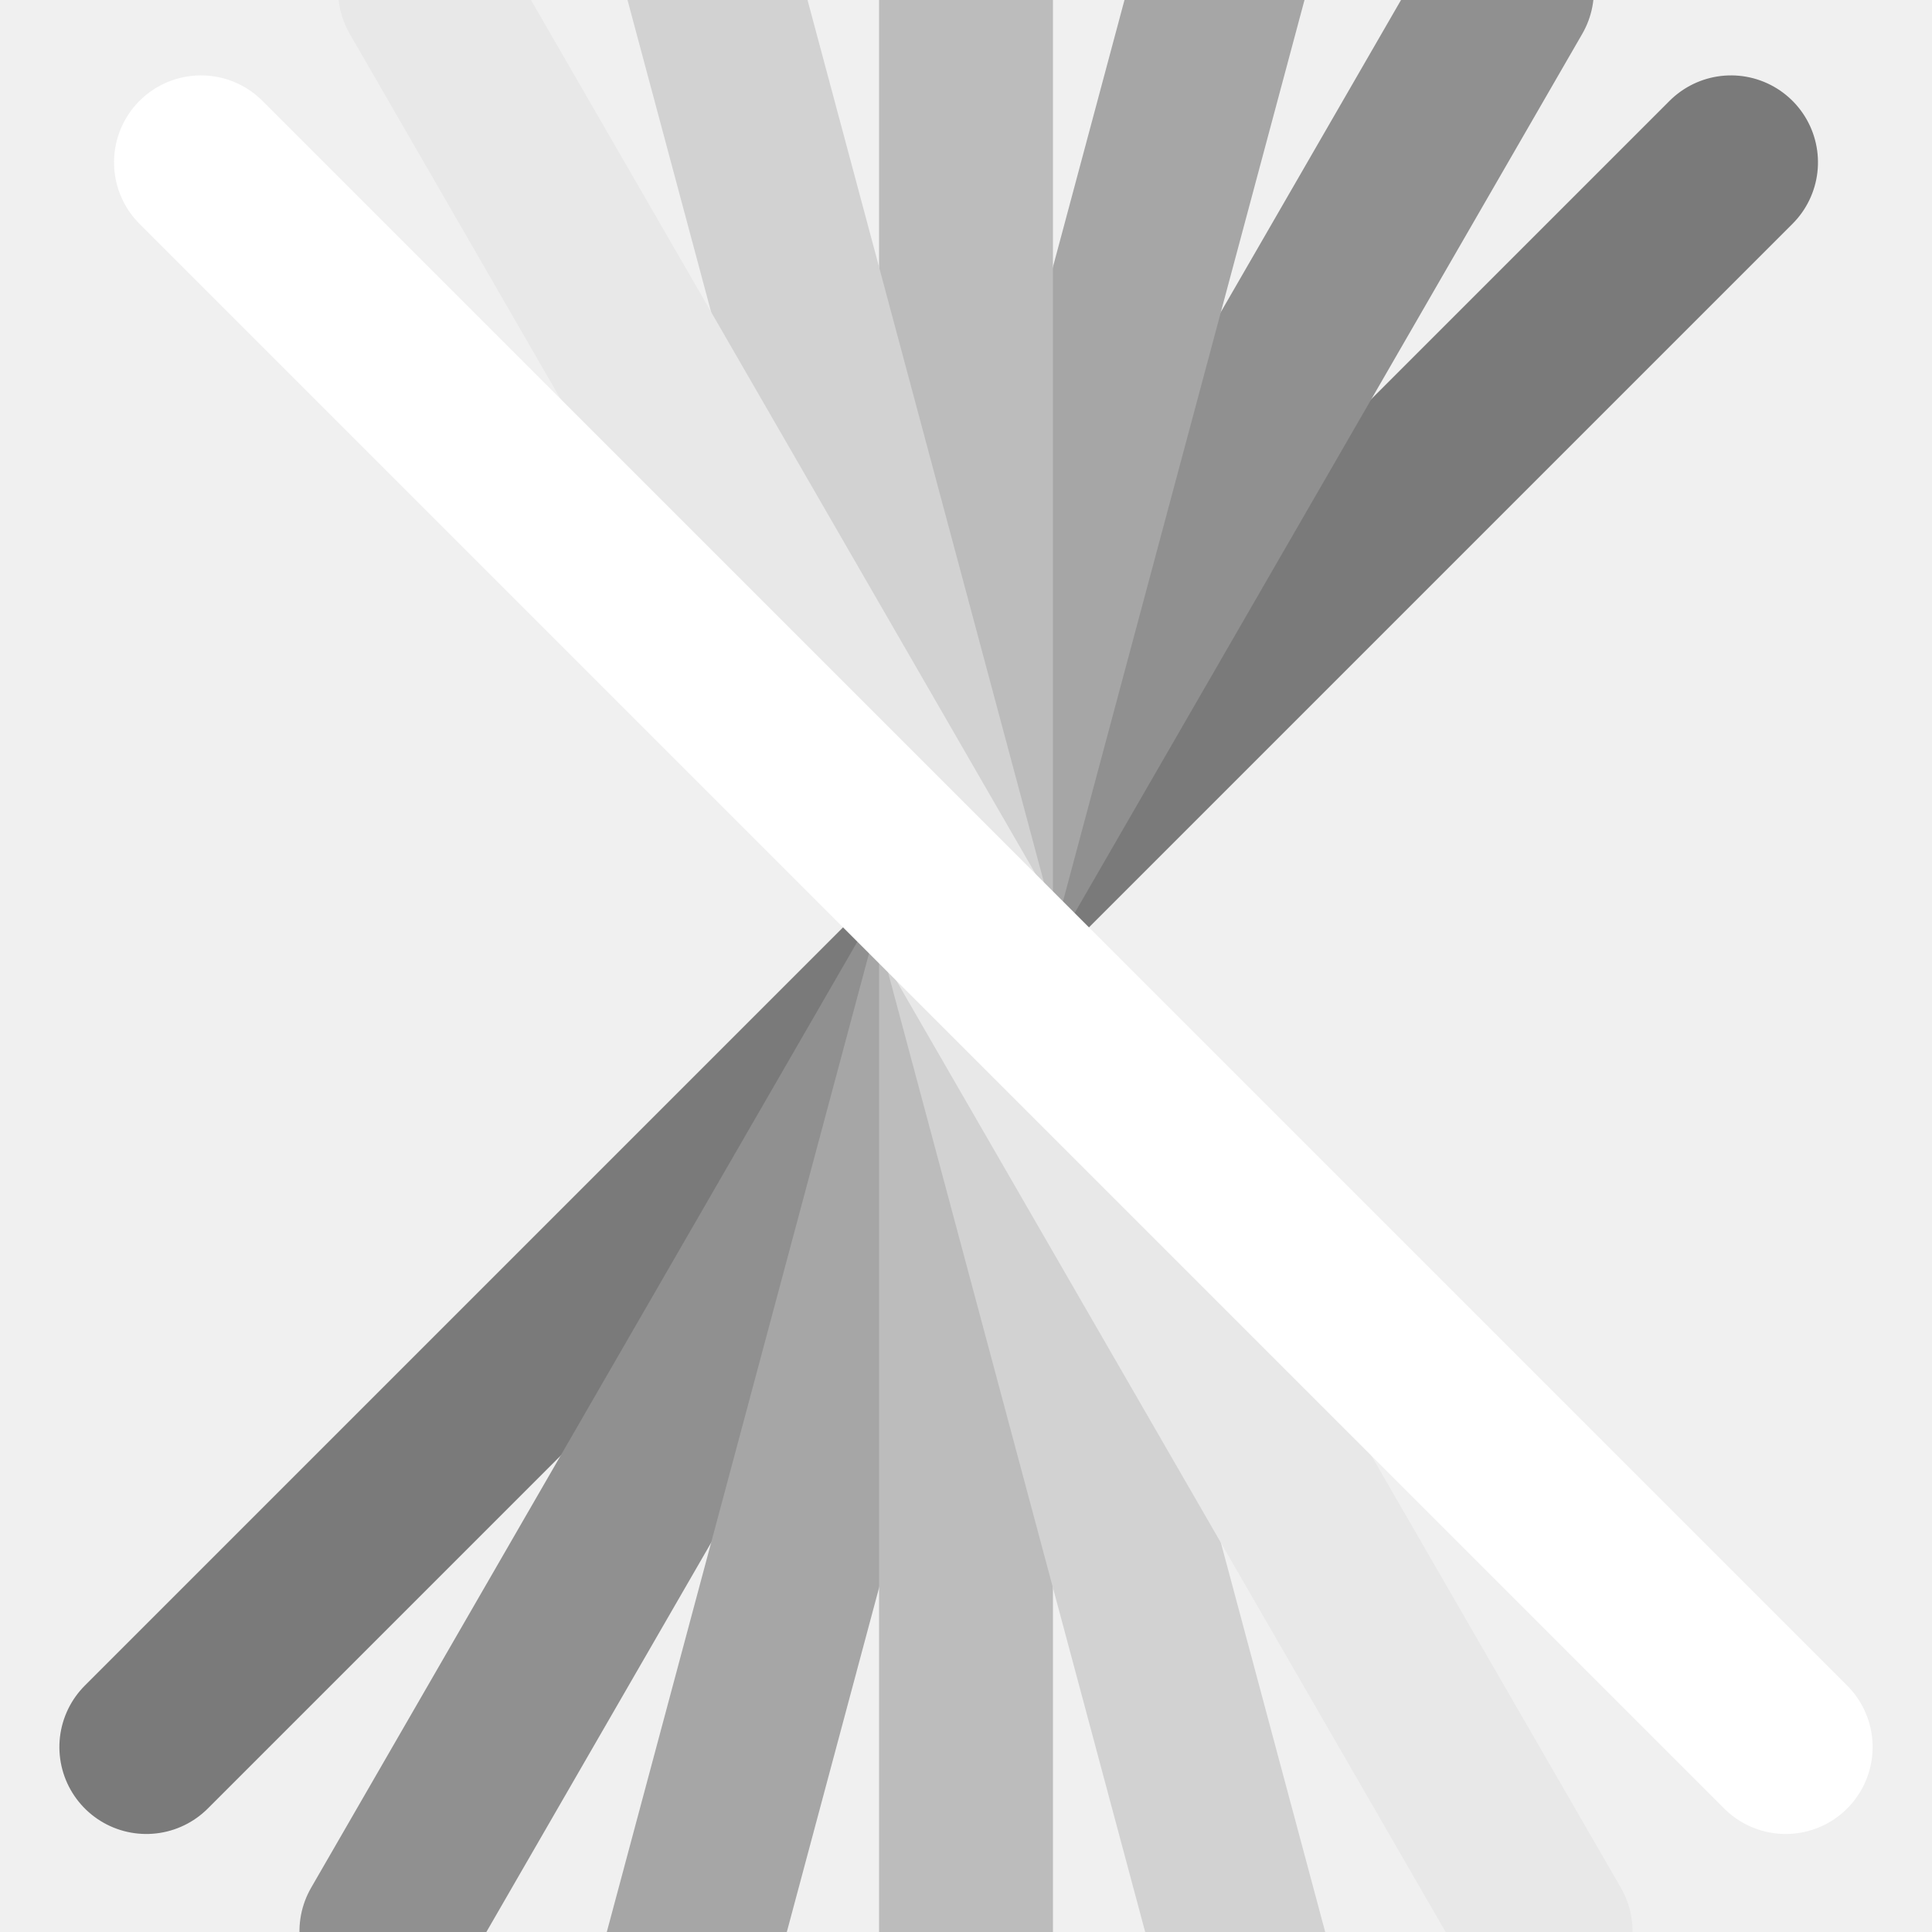
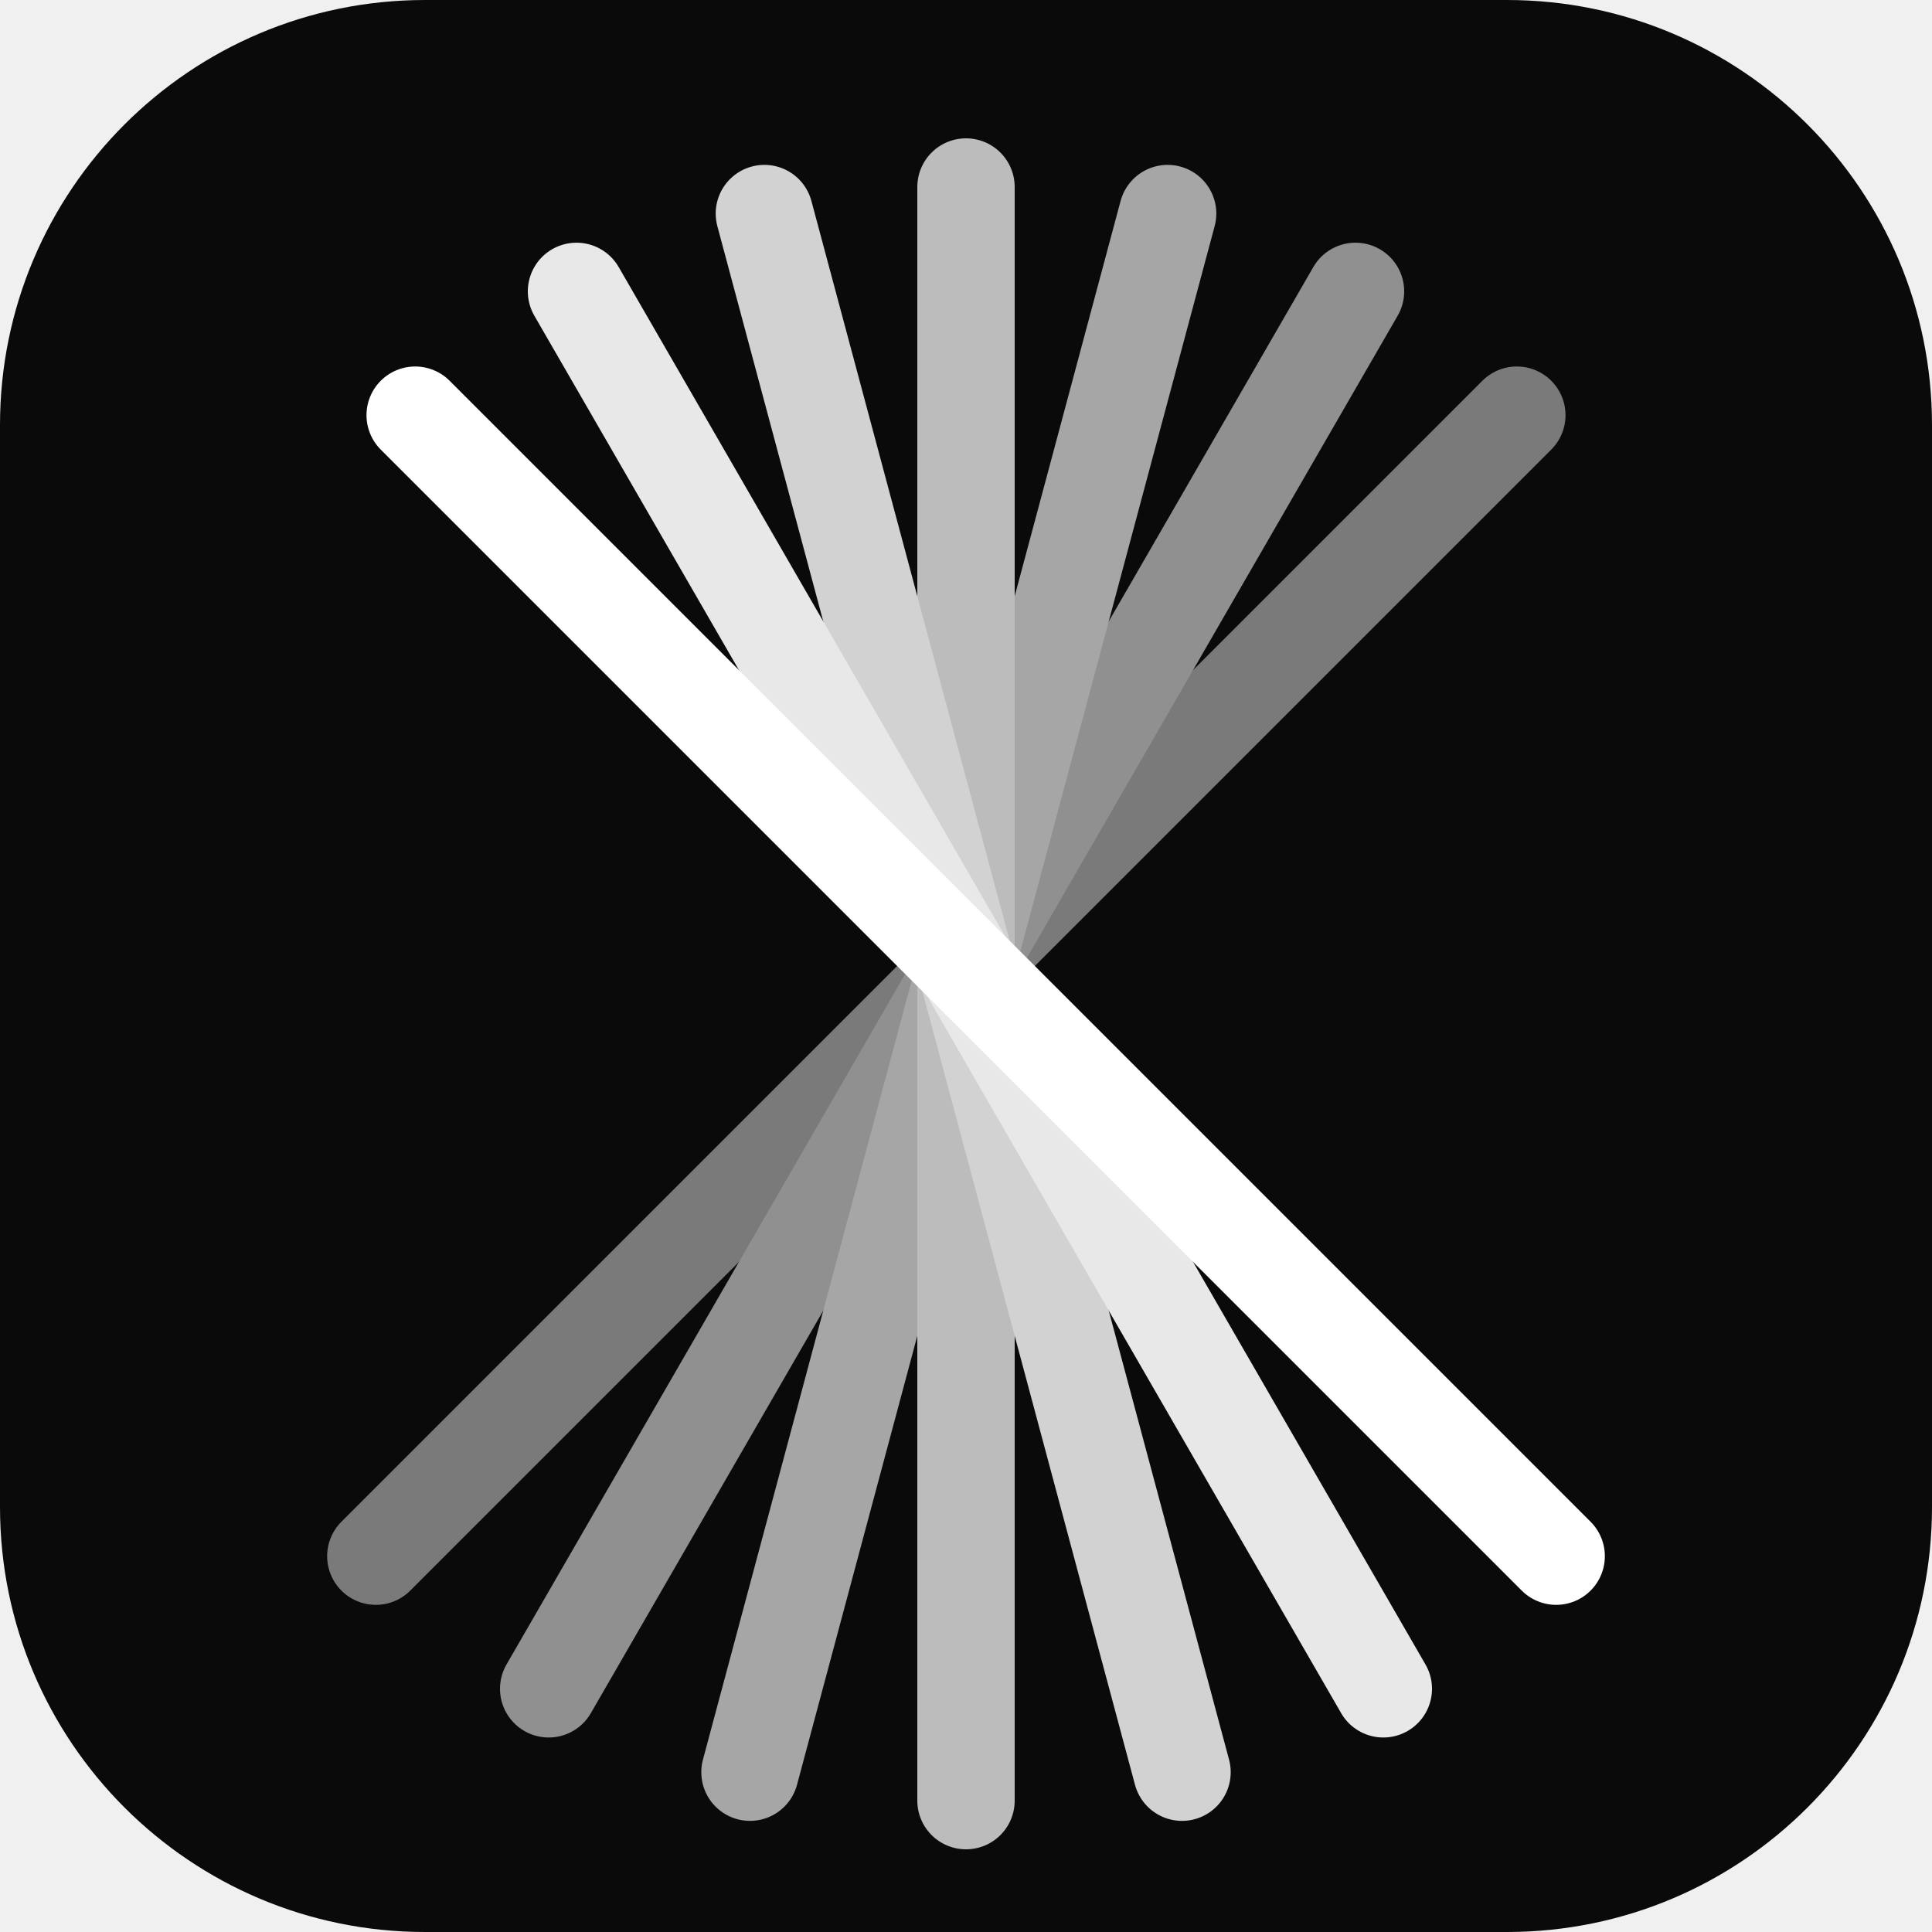
<svg xmlns="http://www.w3.org/2000/svg" viewBox="0 0 100 100">
-   <g stroke-linecap="round" stroke-width="9" fill="none">
+   <rect width="100" height="100" rx="22" fill="#0a0a0b" />
+   <g stroke-linecap="round" stroke-width="7" fill="none" transform="translate(50 50) scale(0.72) translate(-50 -48)">
    <line x1="50" y1="-8" x2="50" y2="108" stroke="#7a7a7a" transform="rotate(45 50 48)" />
    <line x1="50" y1="-8" x2="50" y2="108" stroke="#909090" transform="rotate(30 50 48)" />
    <line x1="50" y1="-8" x2="50" y2="108" stroke="#a6a6a6" transform="rotate(15 50 48)" />
    <line x1="50" y1="-8" x2="50" y2="108" stroke="#bcbcbc" transform="rotate(0 50 48)" />
    <line x1="50" y1="-8" x2="50" y2="108" stroke="#d2d2d2" transform="rotate(-15 50 48)" />
    <line x1="50" y1="-8" x2="50" y2="108" stroke="#e8e8e8" transform="rotate(-30 50 48)" />
    <line x1="50" y1="-8" x2="50" y2="108" stroke="#ffffff" transform="rotate(-45 50 48)" />
  </g>
</svg>
